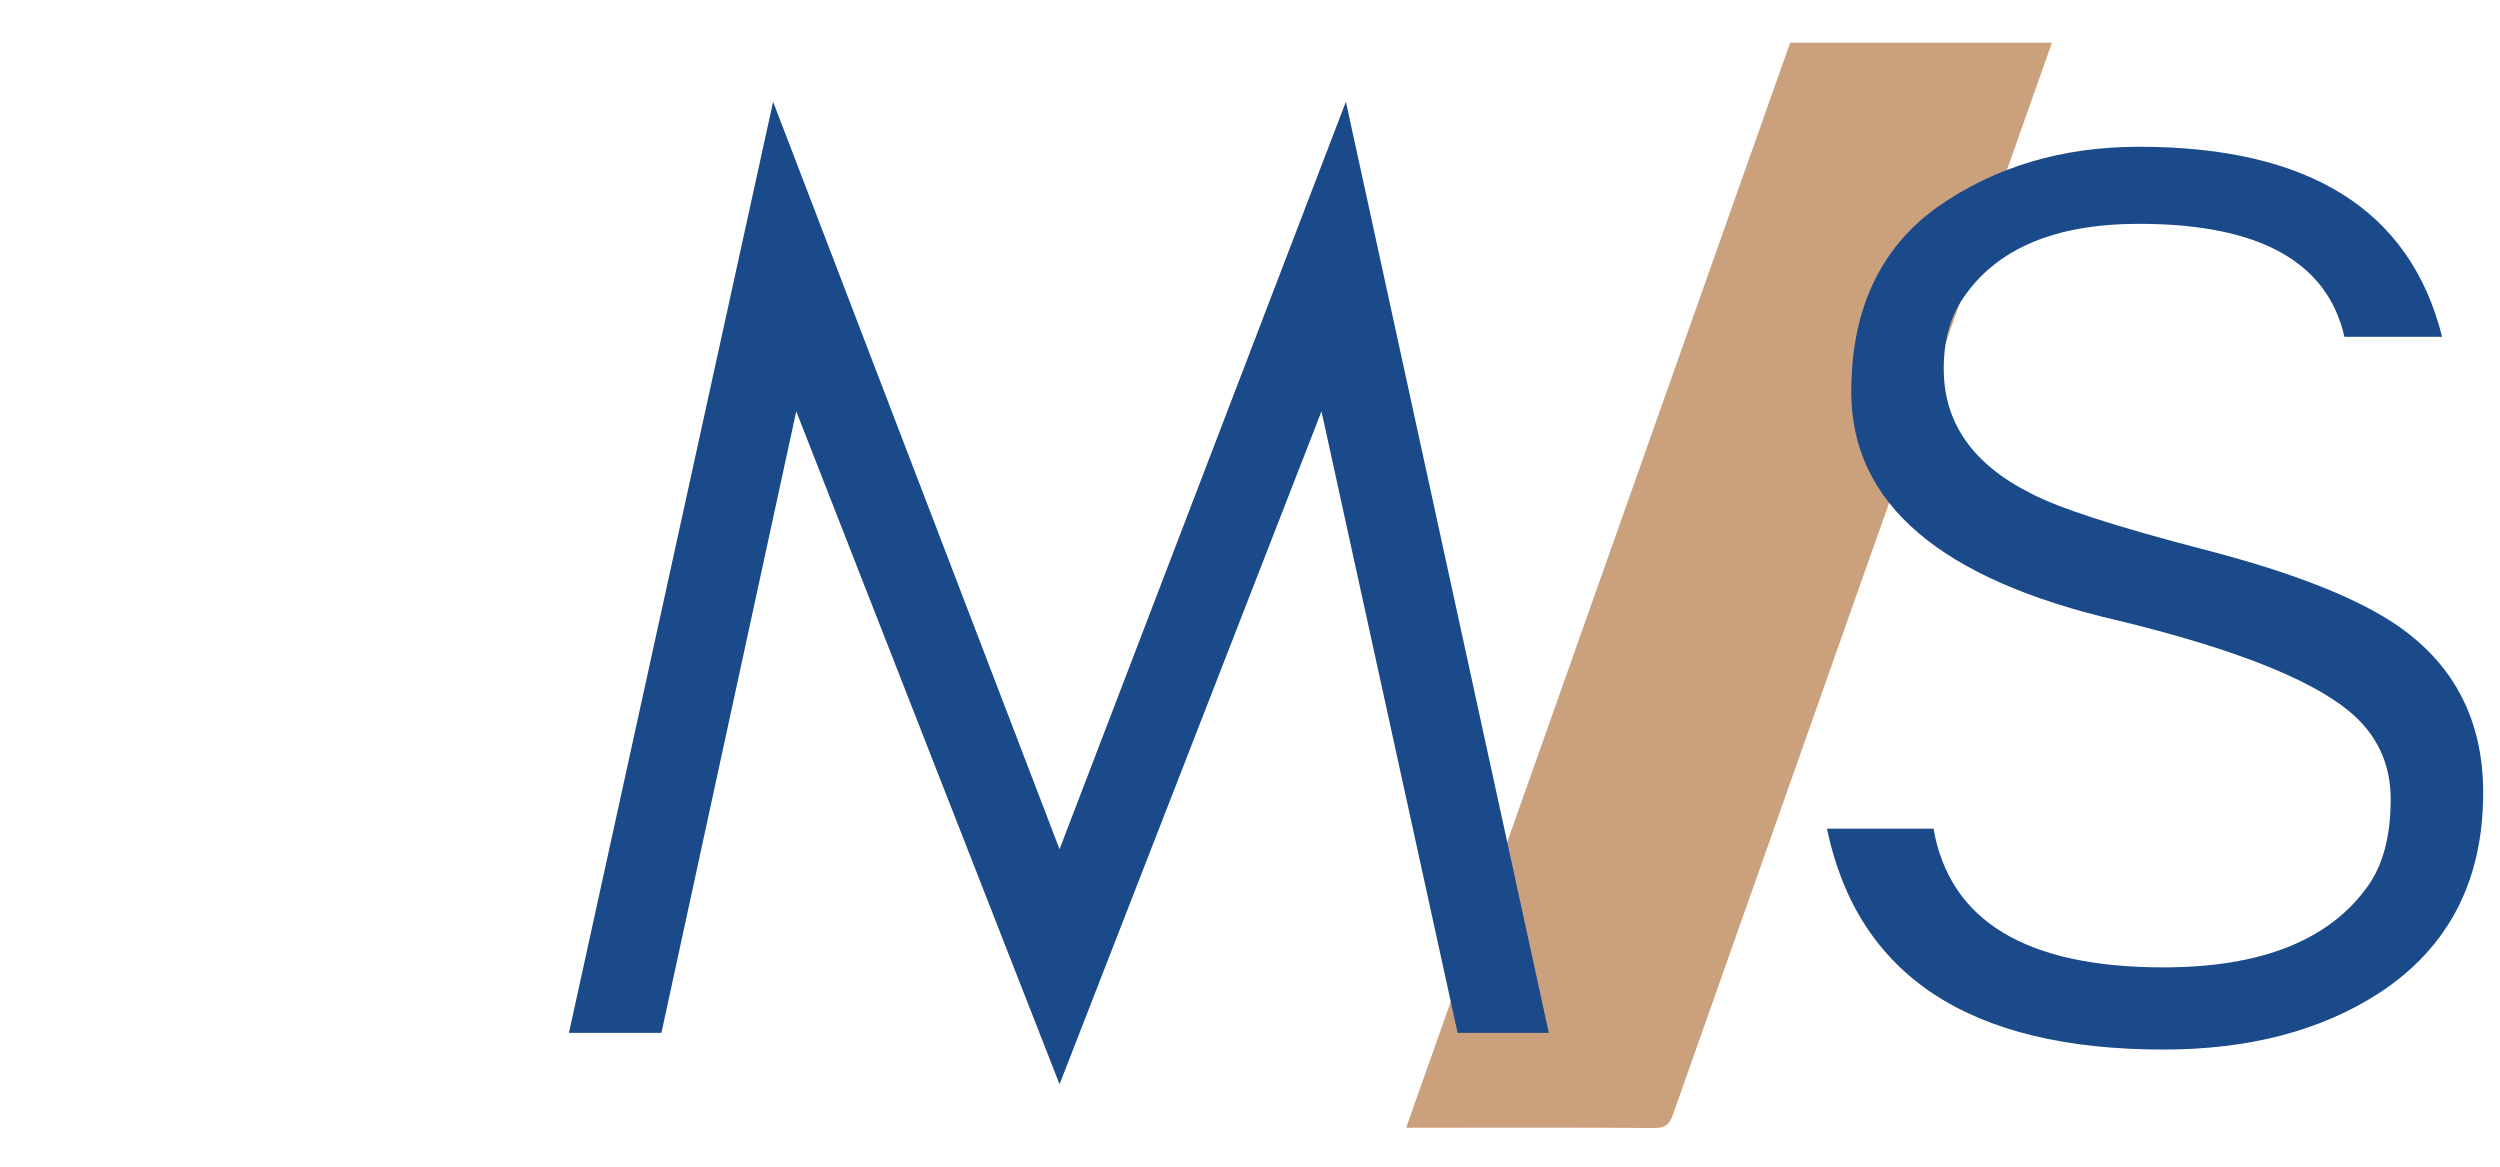
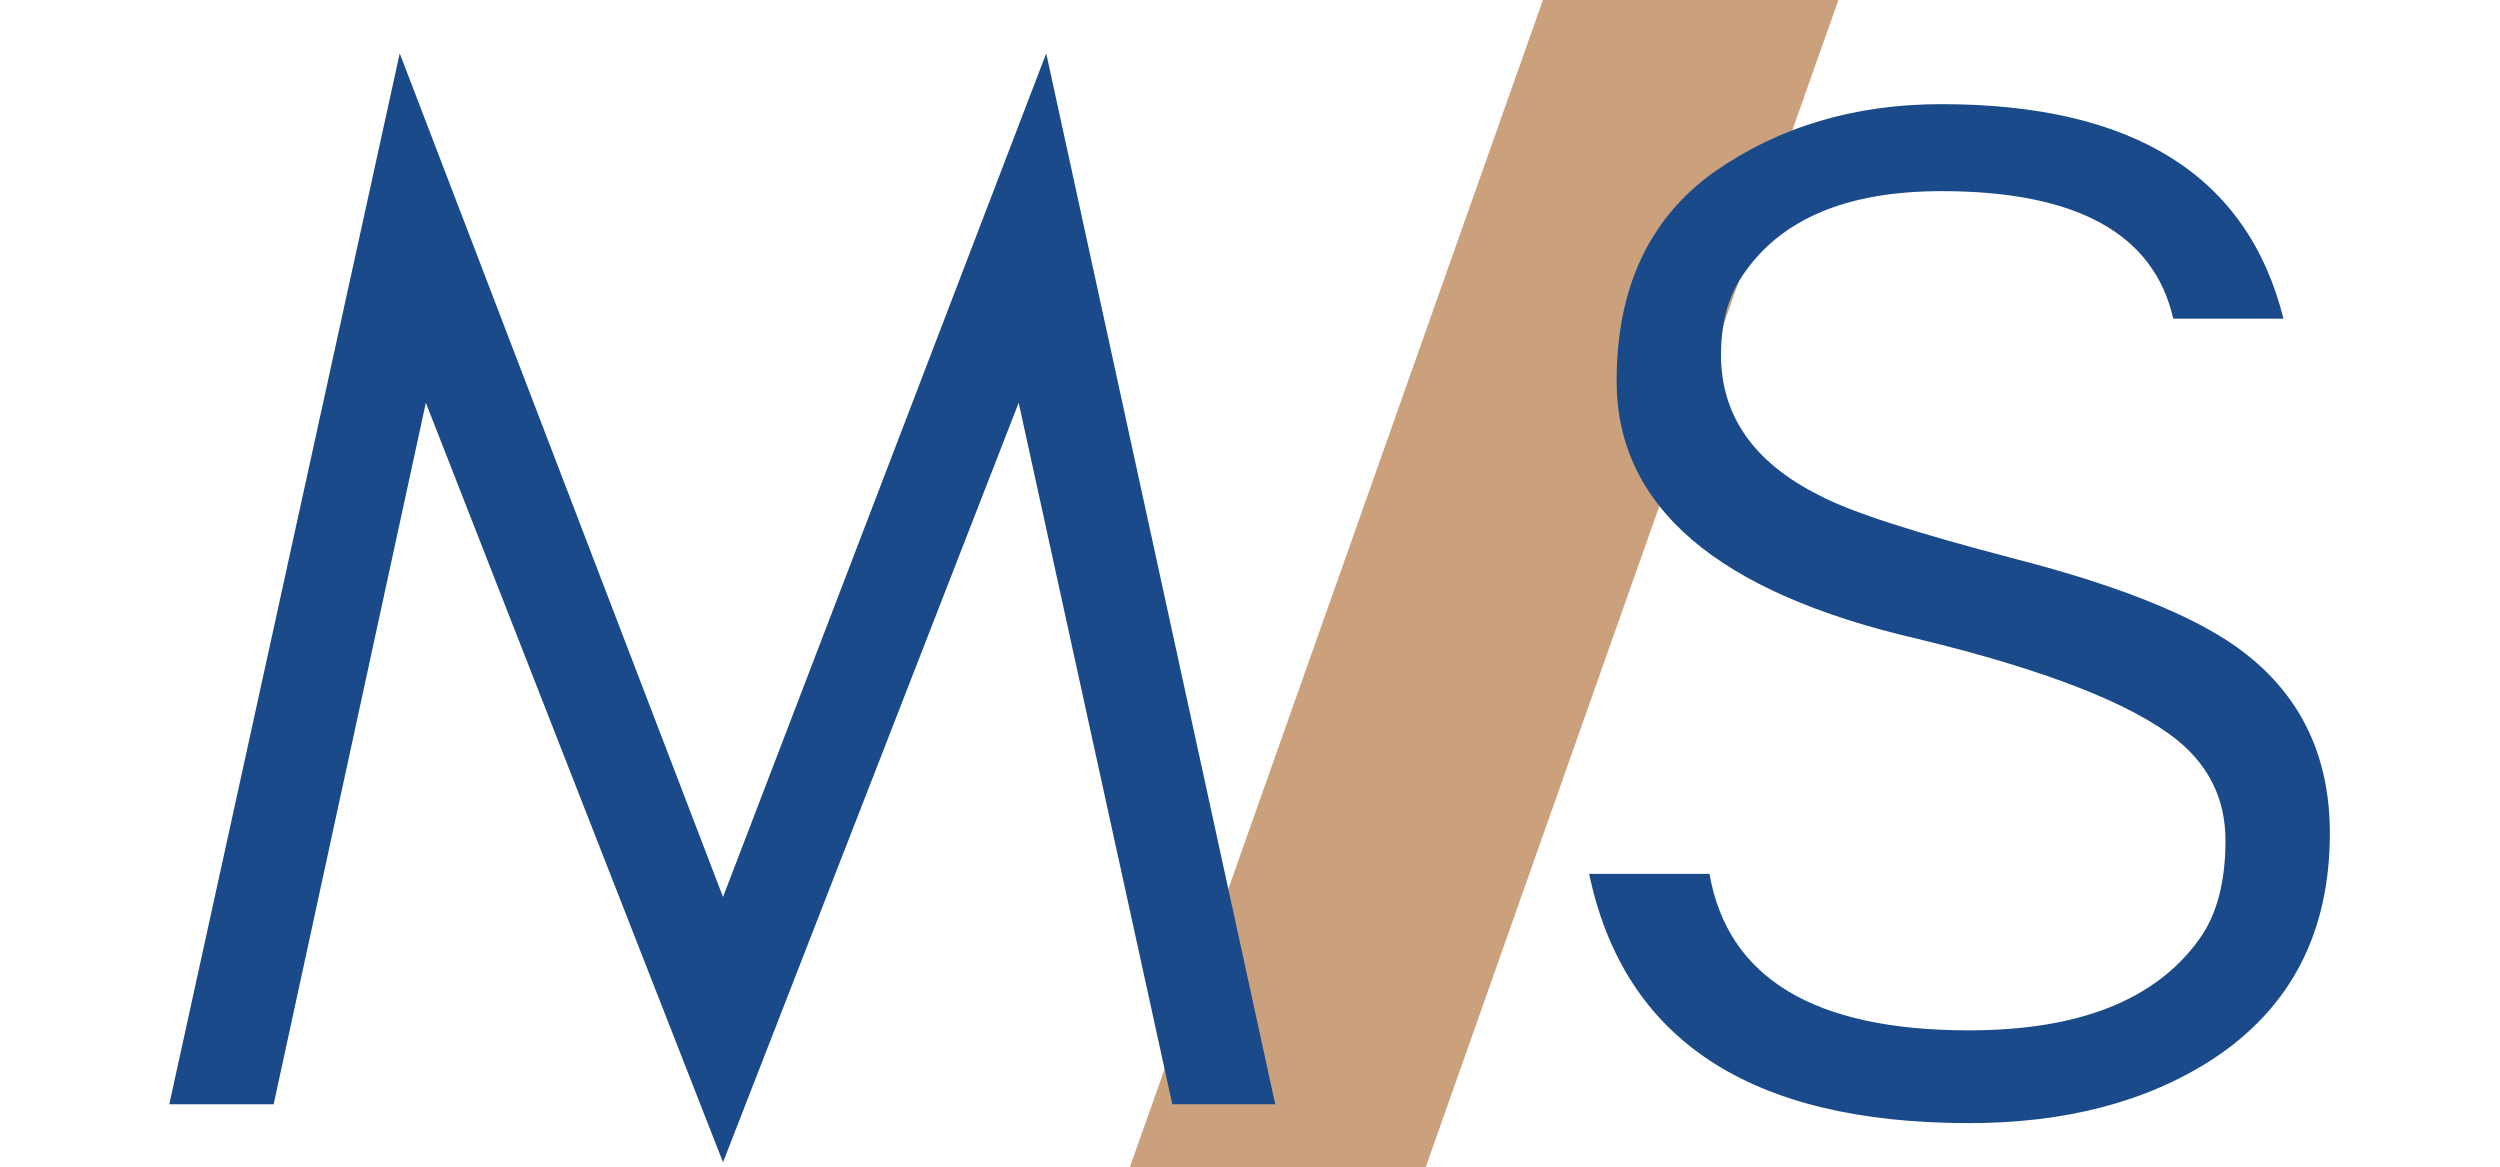
- <svg xmlns="http://www.w3.org/2000/svg" width="750" zoomAndPan="magnify" viewBox="60 180 520 150" height="350" preserveAspectRatio="xMidYMid meet" version="1.0">
+ <svg xmlns="http://www.w3.org/2000/svg" width="750" zoomAndPan="magnify" viewBox="170 145 415 215" height="350" preserveAspectRatio="xMidYMid meet" version="1.0">
  <defs>
    <g />
  </defs>
  <path fill="#cba17d" d="M 352.473 368.242 C 379.137 292.895 405.73 217.766 432.348 142.562 C 450.41 142.559 468.457 142.559 486.801 142.559 C 485.184 147.137 483.594 151.637 482 156.137 C 457.301 225.934 432.598 295.723 407.961 365.535 C 407.211 367.637 406.355 368.293 404.152 368.293 C 387.82 368.176 371.465 368.234 355.117 368.234 L 352.473 368.234 " fill-opacity="1" fill-rule="nonzero" />
  <g fill="#1a4a8a" fill-opacity="1">
    <g transform="translate(175.6667, 348.5049)">
      <g>
        <path d="M 187.516 0 L 159.203 -129.281 L 104.719 10.688 L 49.953 -129.281 L 21.906 0 L 2.672 0 L 45.141 -193.672 L 104.719 -38.203 L 164.281 -193.672 L 206.484 0 Z M 187.516 0 " />
      </g>
    </g>
  </g>
  <g fill="#1a4a8a" fill-opacity="1">
    <g transform="translate(430.1104, 348.5049)">
      <g>
        <path d="M 70.516 -85.75 C 33.473 -94.289 14.953 -110.141 14.953 -133.297 C 14.953 -150.391 20.922 -163.211 32.859 -171.766 C 44.785 -180.129 58.766 -184.312 74.797 -184.312 C 110.234 -184.312 131.25 -171.133 137.844 -144.781 L 117.531 -144.781 C 113.969 -160.445 99.723 -168.281 74.797 -168.281 C 57.336 -168.281 45.141 -163.117 38.203 -152.797 C 35.523 -148.879 34.188 -143.984 34.188 -138.109 C 34.188 -126.891 40.242 -118.25 52.359 -112.188 C 58.055 -109.164 70.164 -105.25 88.688 -100.438 C 107.207 -95.633 120.648 -90.289 129.016 -84.406 C 140.598 -76.219 146.391 -64.734 146.391 -49.953 C 146.391 -31.609 139.176 -17.719 124.75 -8.281 C 112.633 -0.445 97.676 3.469 79.875 3.469 C 39.625 3.469 16.297 -11.844 9.891 -42.469 L 32.062 -42.469 C 35.438 -23.238 51.375 -13.625 79.875 -13.625 C 100.176 -13.625 114.332 -19.234 122.344 -30.453 C 125.551 -34.898 127.156 -40.953 127.156 -48.609 C 127.156 -56.098 124.219 -62.242 118.344 -67.047 C 109.969 -73.816 94.023 -80.051 70.516 -85.75 Z M 70.516 -85.75 " />
      </g>
    </g>
  </g>
</svg>
